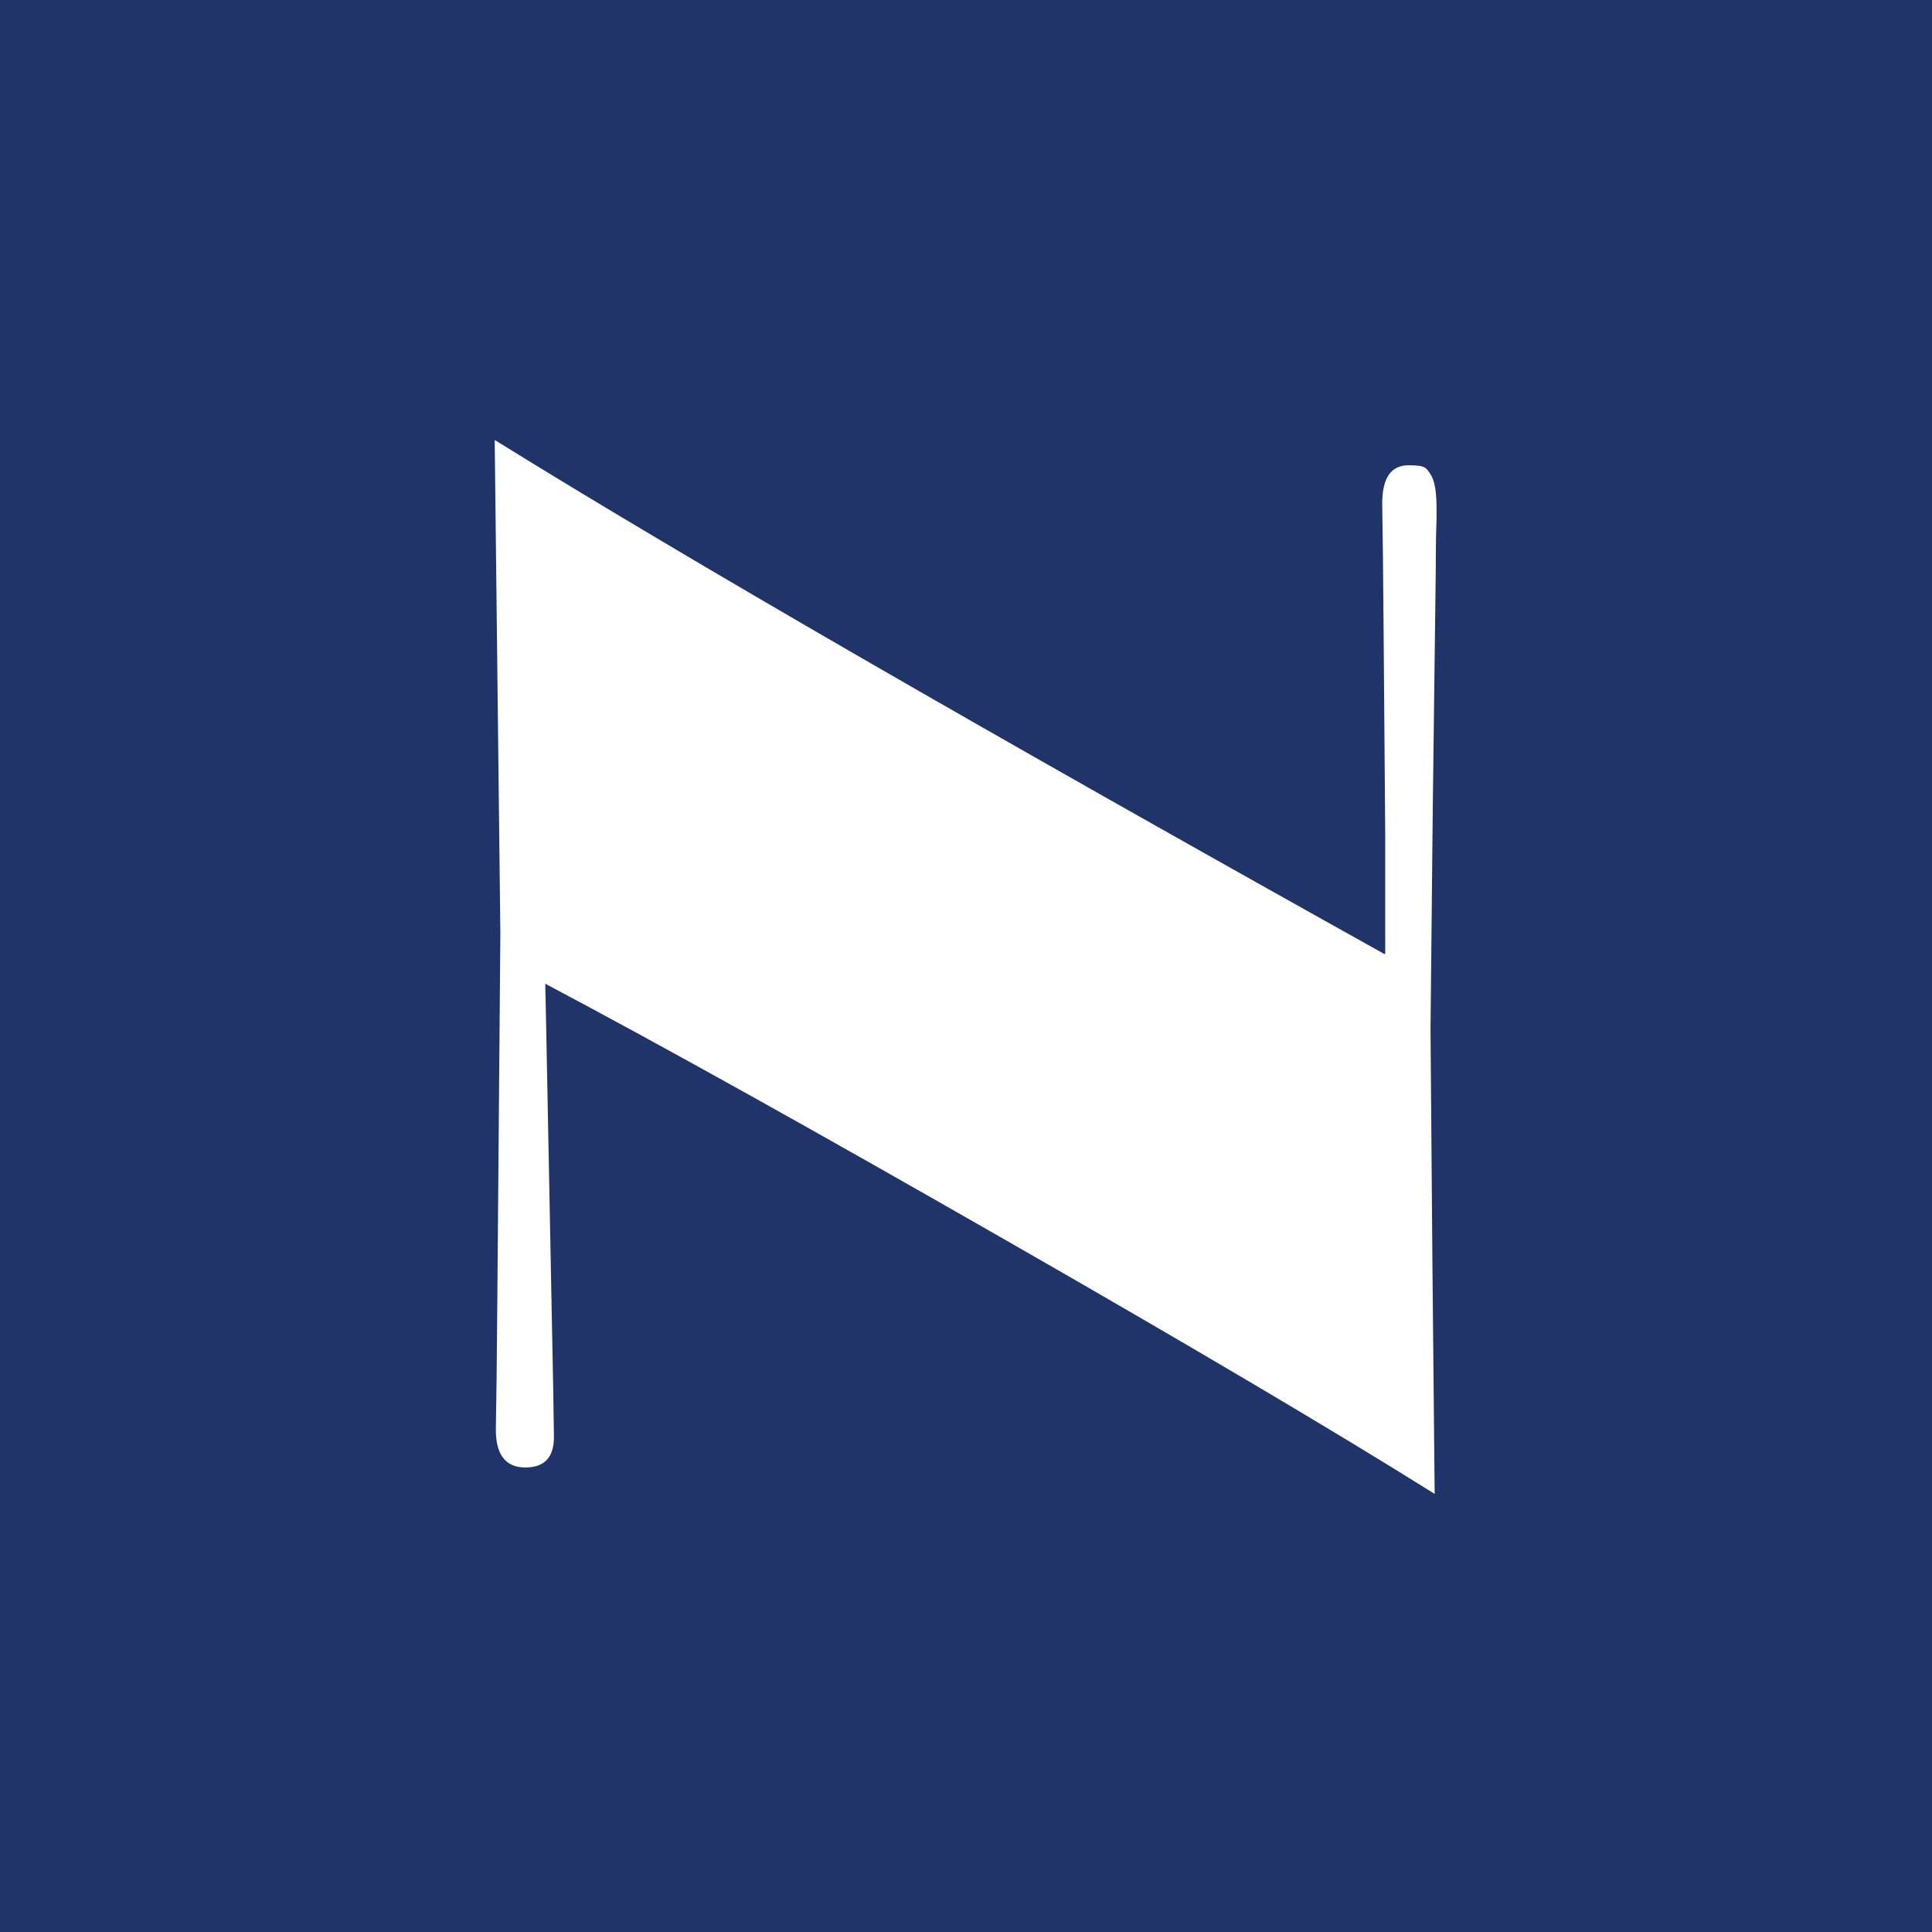
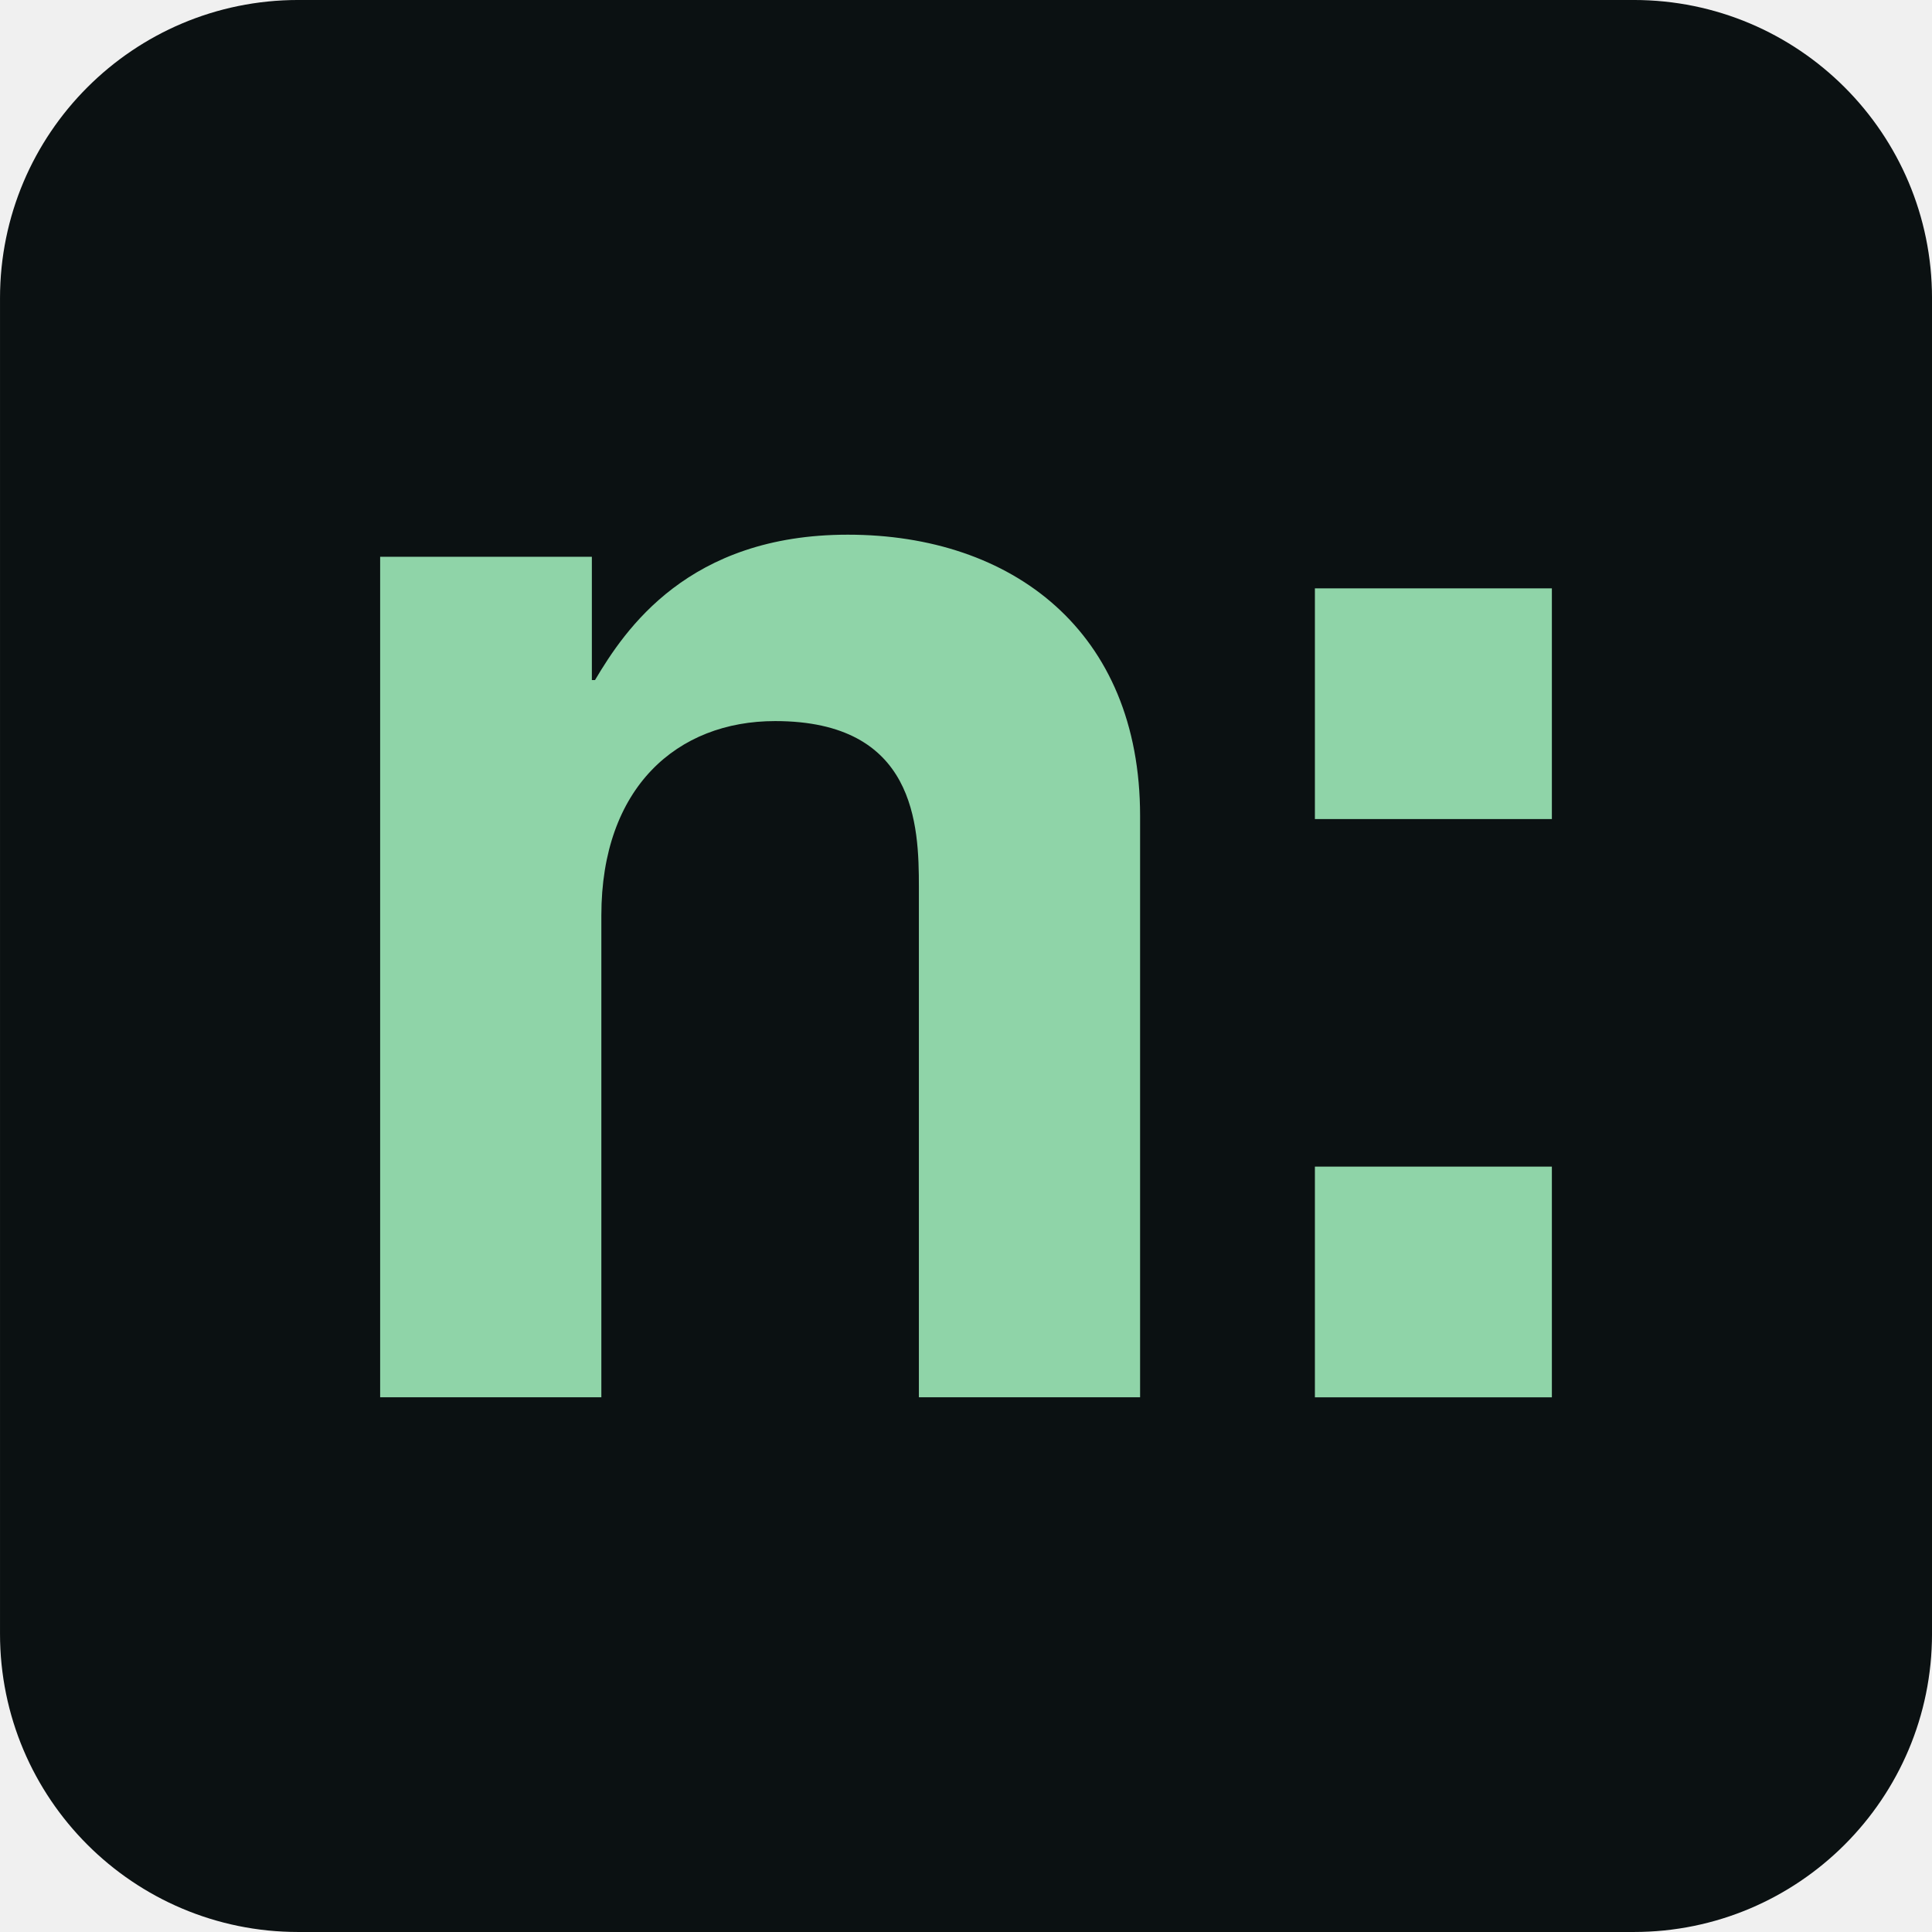
- <svg xmlns="http://www.w3.org/2000/svg" id="Layer_1" width="512" height="512" version="1.1" viewBox="0 0 512 512">
-   <defs>
-     <style>
-       .st0 {
-         fill: #21346a;
-       }
- 
-       .st1 {
-         fill: #fff;
-       }
-     </style>
-   </defs>
-   <rect class="st0" x="-30.2" y="-28.7" width="583.6" height="565.4" />
-   <path class="st1" d="M367.1,252.6v-31.6l-.4-50.2-.2-22.9-.2-14.4c0-6.8,2.3-10.2,7-10.2s4.7.8,5.8,2.4c1.1,1.6,1.6,4.6,1.6,9v2.6c-.1,2.6-.2,7-.2,13.1l-.8,63.8-.6,58.5.5,61.5.6,61.7c-26-16.3-64-38.8-114.1-67.5-50.1-28.7-90.6-51.3-121.6-67.7l.2,9.3,1.9,97.7.2,13.1c0,5.4-2.5,8.1-7.6,8.1s-7.8-3.3-7.8-10l.2-13.2.2-21.4.8-97-1.5-130.7c51.1,31.7,129.8,77.1,235.9,136.3Z" />
+ <svg xmlns="http://www.w3.org/2000/svg" width="39.688mm" height="39.688mm" viewBox="0 0 39.688 39.688" version="1.1" id="svg1" xml:space="preserve">
+   <defs id="defs1" />
+   <g id="layer1">
+     <g id="g1" transform="translate(-32.54375,-24.60625)">
+       <rect style="fill:#0b1112;fill-opacity:1;stroke-width:1.065" id="rect1" width="39.688" height="39.688" x="32.544" y="24.606" ry="6.126" />
+       <path d="m 55.964,41.367 c 0,-3.797 -2.629,-5.777 -6.004,-5.777 -3.278,0 -4.576,1.947 -5.193,2.986 h -0.065 v -2.532 h -4.349 v 17.266 h 4.544 v -9.899 c 0,-2.629 1.558,-3.992 3.57,-3.992 2.889,0 2.953,2.142 2.953,3.408 v 10.483 h 4.544 z m 8.459,7.205 h -4.868 v 4.739 h 4.868 z m 0,-11.879 h -4.868 v 4.739 h 4.868 z" id="text2-9" style="font-weight:bold;font-size:32.456px;font-family:'Helvetica LT Std';-inkscape-font-specification:'Helvetica LT Std, Bold';letter-spacing:-0.405px;word-spacing:-0.45px;fill:#8fd4a8;stroke-width:1.065" aria-label="n:" />
+     </g>
+   </g>
</svg>
